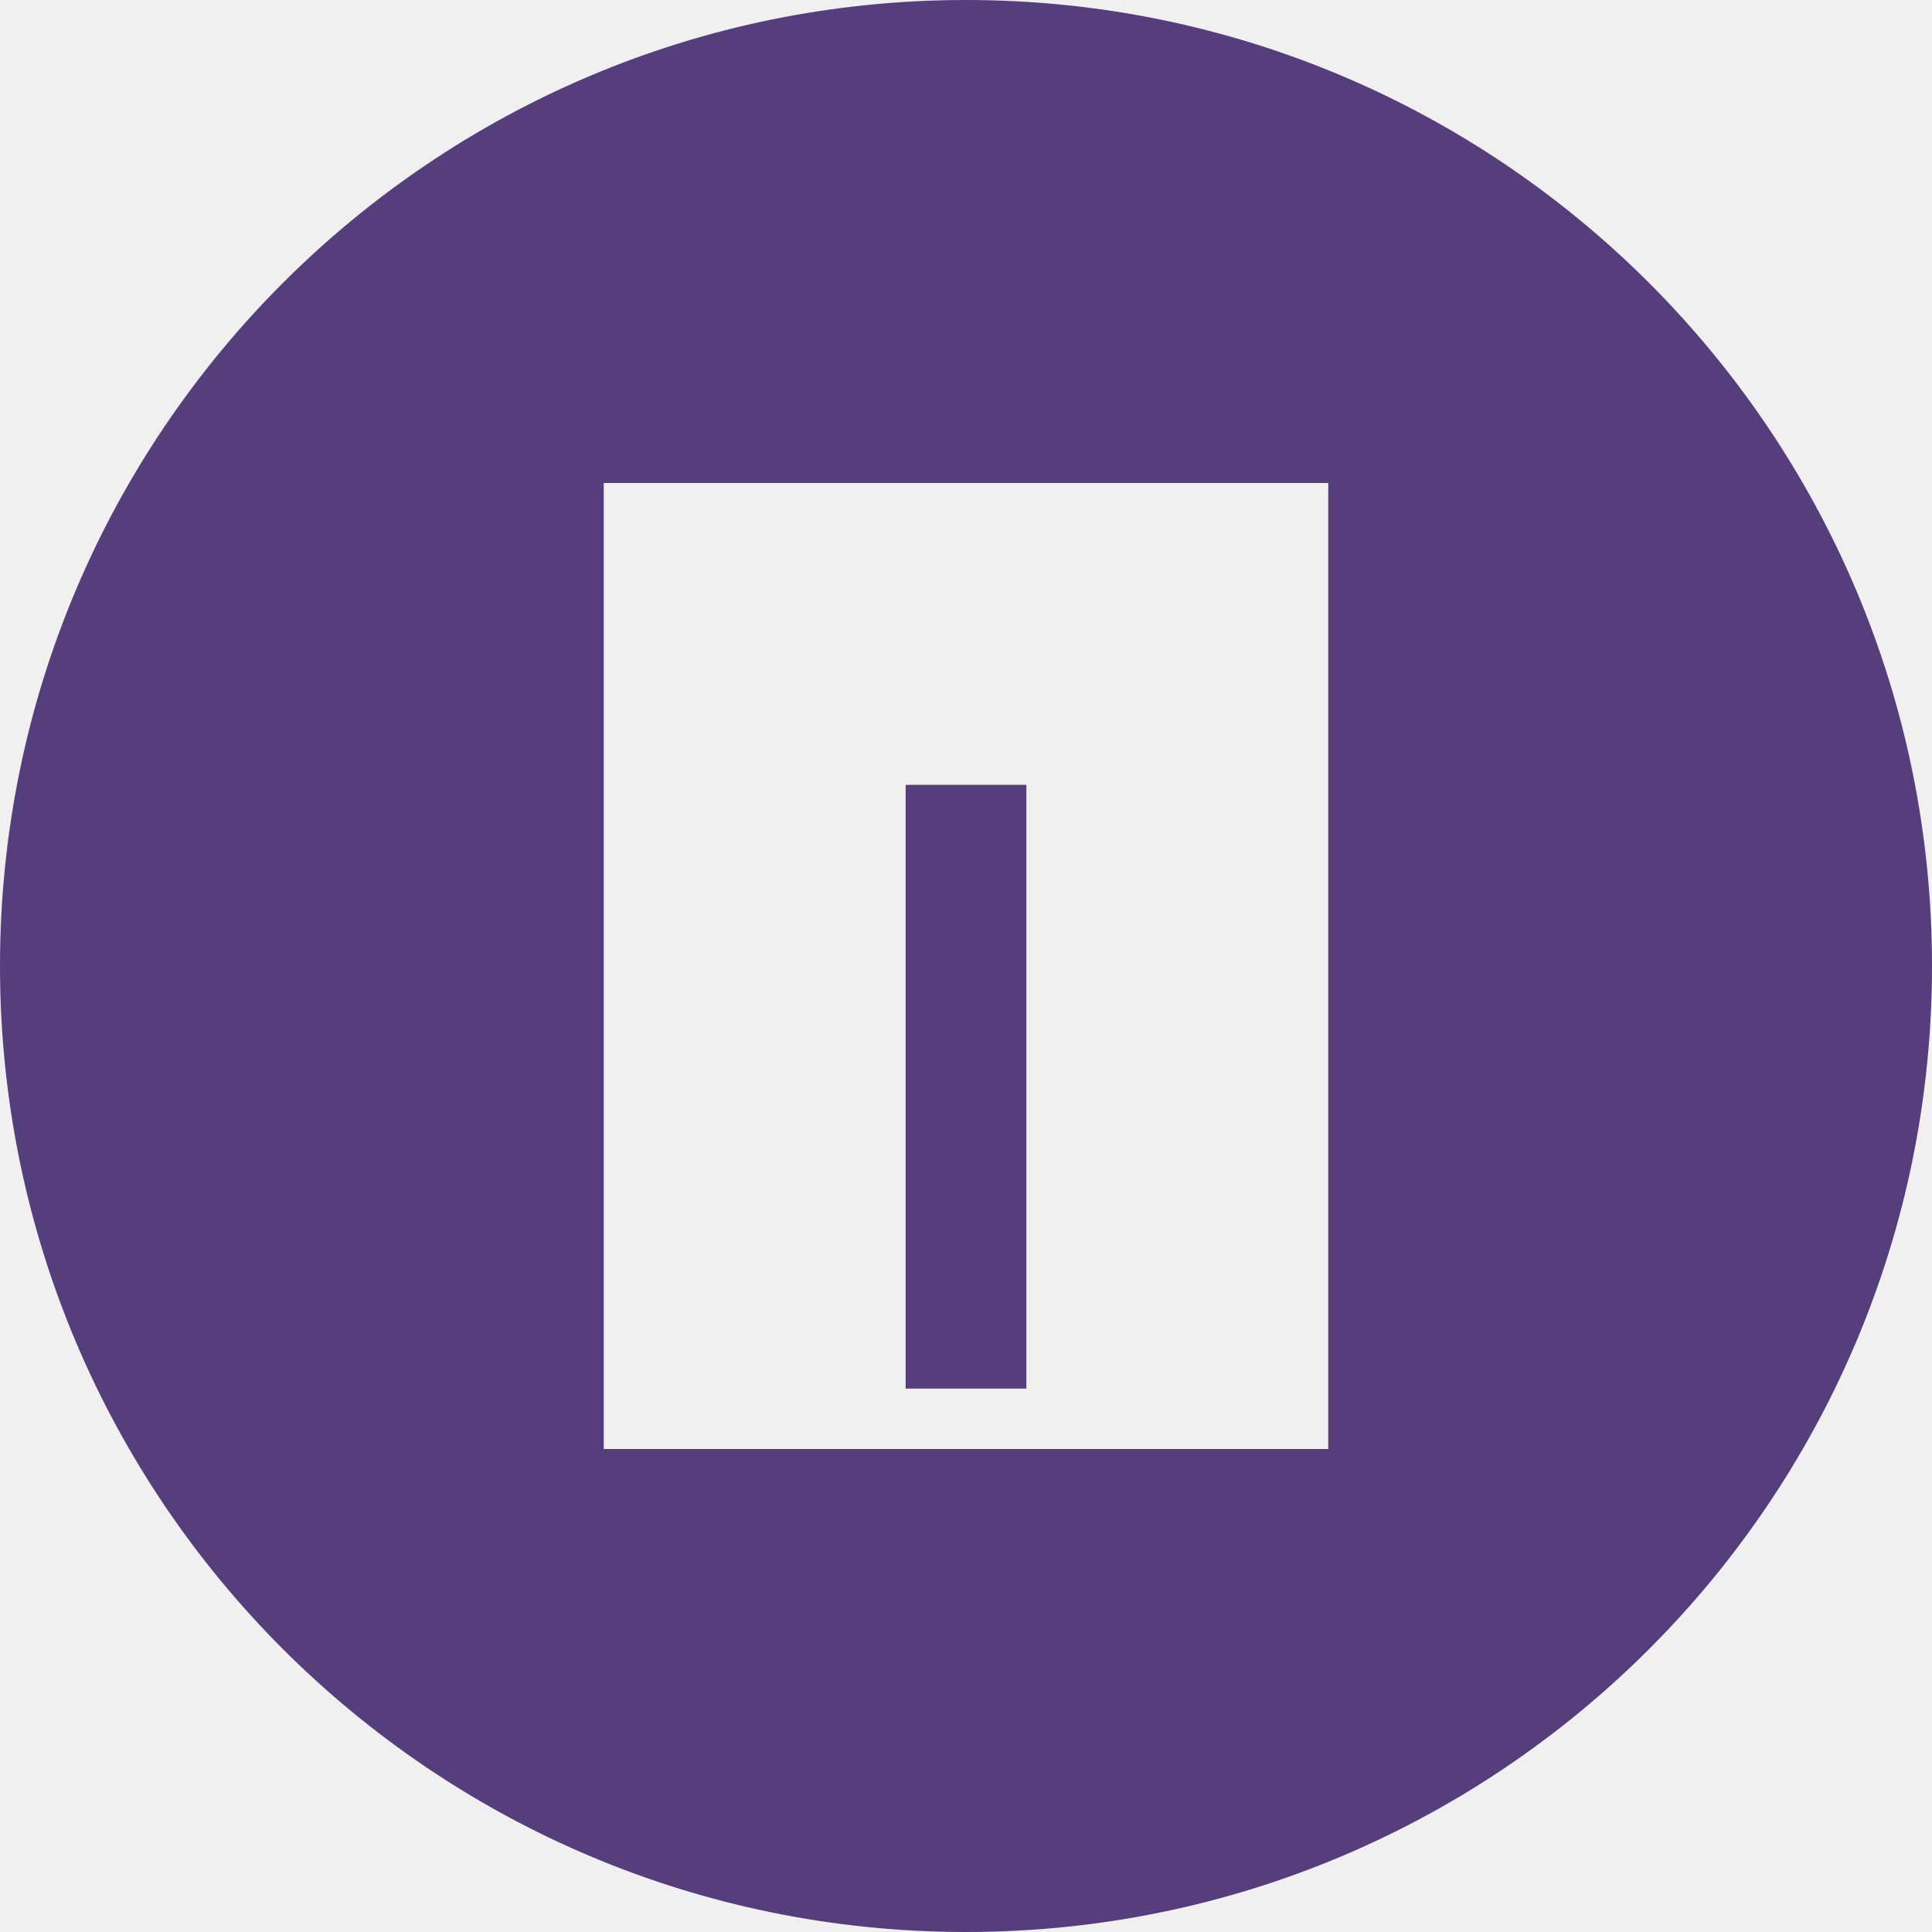
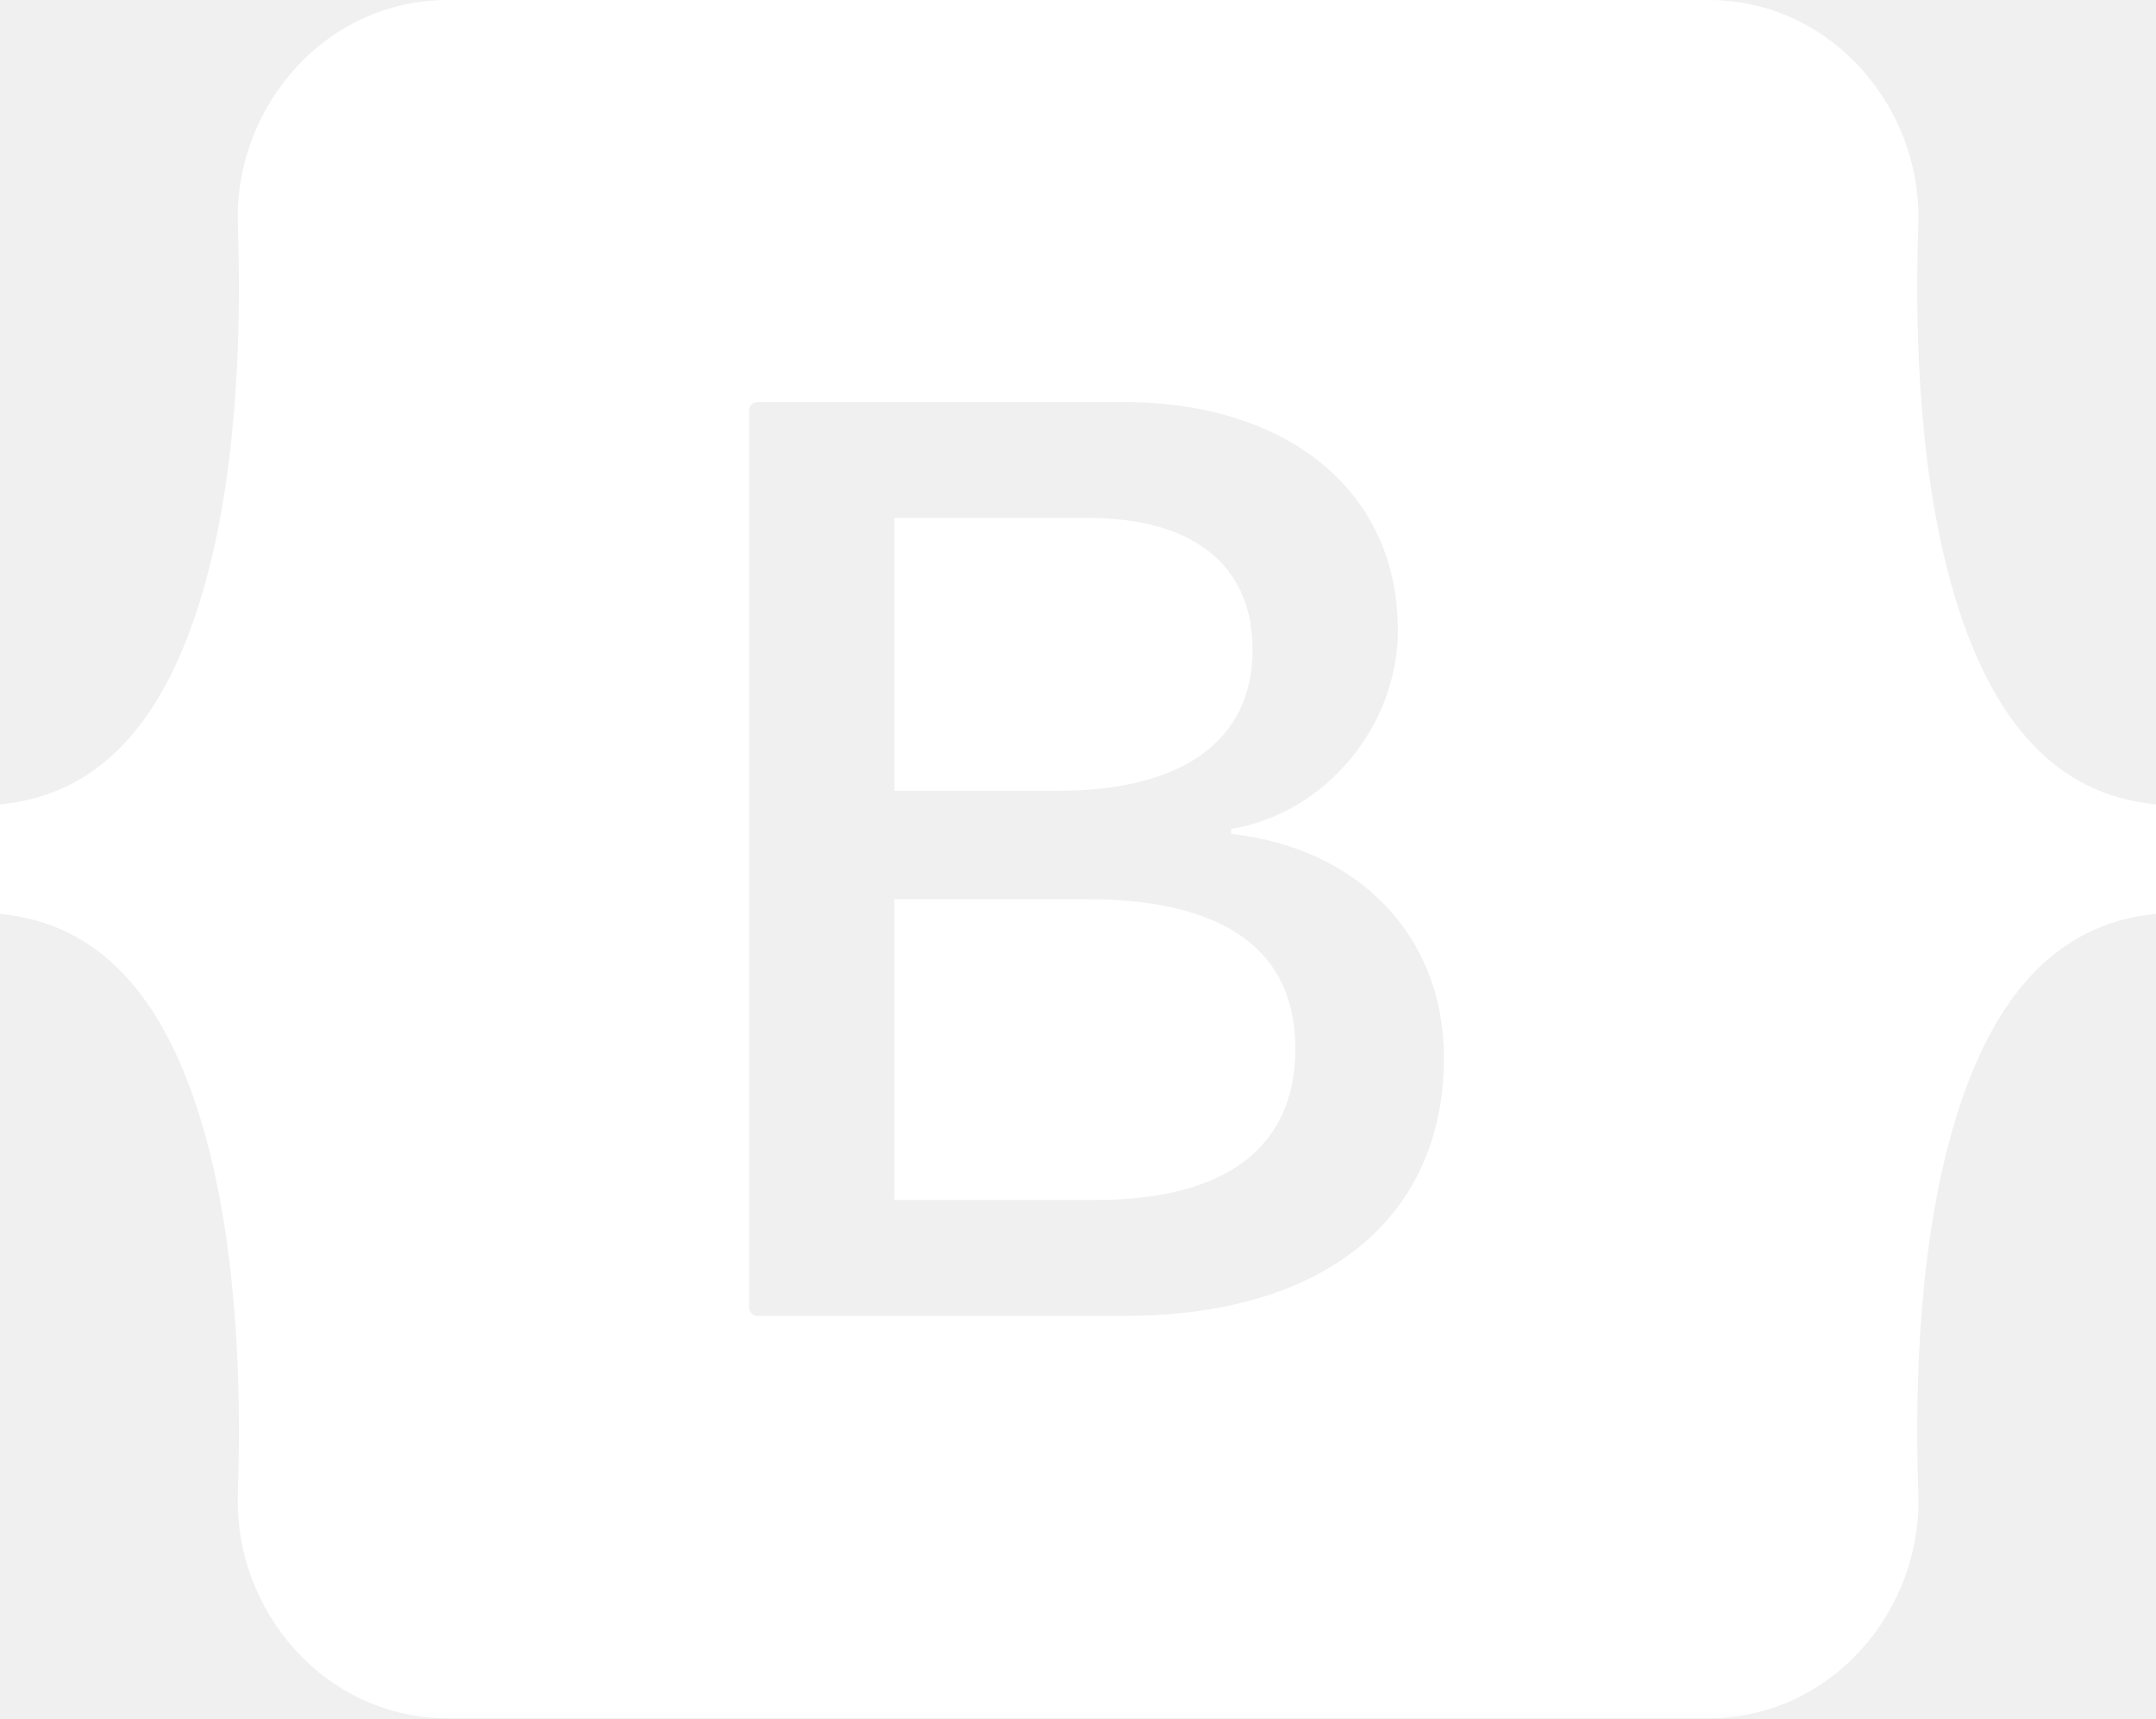
- <svg xmlns="http://www.w3.org/2000/svg" viewBox="0 0 512 512">
-   <path fill="#563D7C" d="M256 0C114.6 0 0 114.6 0 256s114.6 256 256 256 256-114.6 256-256S397.4 0 256 0zM352 384H160V128h192v256zM272 208h-32v160h32V208z" />
+ <svg xmlns="http://www.w3.org/2000/svg" width="512" height="408" fill="#fff">
+   <path d="M106.342 0c-29.214 0-50.827 25.58-49.86 53.32.927 26.647-.278 61.165-8.966 89.31C38.802 170.862 24.07 188.707 0 191v26c24.069 2.293 38.802 20.138 47.516 48.37 8.688 28.145 9.893 62.663 8.965 89.311C55.515 382.42 77.128 408 106.342 408h299.353c29.214 0 50.827-25.58 49.861-53.319-.928-26.648.277-61.166 8.964-89.311 8.715-28.232 23.411-46.077 47.48-48.37v-26c-24.069-2.293-38.765-20.138-47.48-48.37-8.687-28.145-9.892-62.663-8.964-89.31C456.522 25.58 434.909 0 405.695 0H106.342zm236.559 251.102c0 38.197-28.501 61.355-75.798 61.355h-87.202a2 2 0 01-2-2v-213a2 2 0 012-2h86.74c39.439 0 65.322 21.354 65.322 54.138 0 23.008-17.409 43.61-39.594 47.219v1.203c30.196 3.309 50.532 24.212 50.532 53.085zm-84.58-128.125h-45.91v64.814h38.669c29.888 0 46.373-12.03 46.373-33.535 0-20.151-14.174-31.279-39.132-31.279zm-45.91 90.53v71.431h47.605c31.12 0 47.605-12.482 47.605-35.941 0-23.46-16.947-35.49-49.608-35.49h-45.602z" />
</svg>
